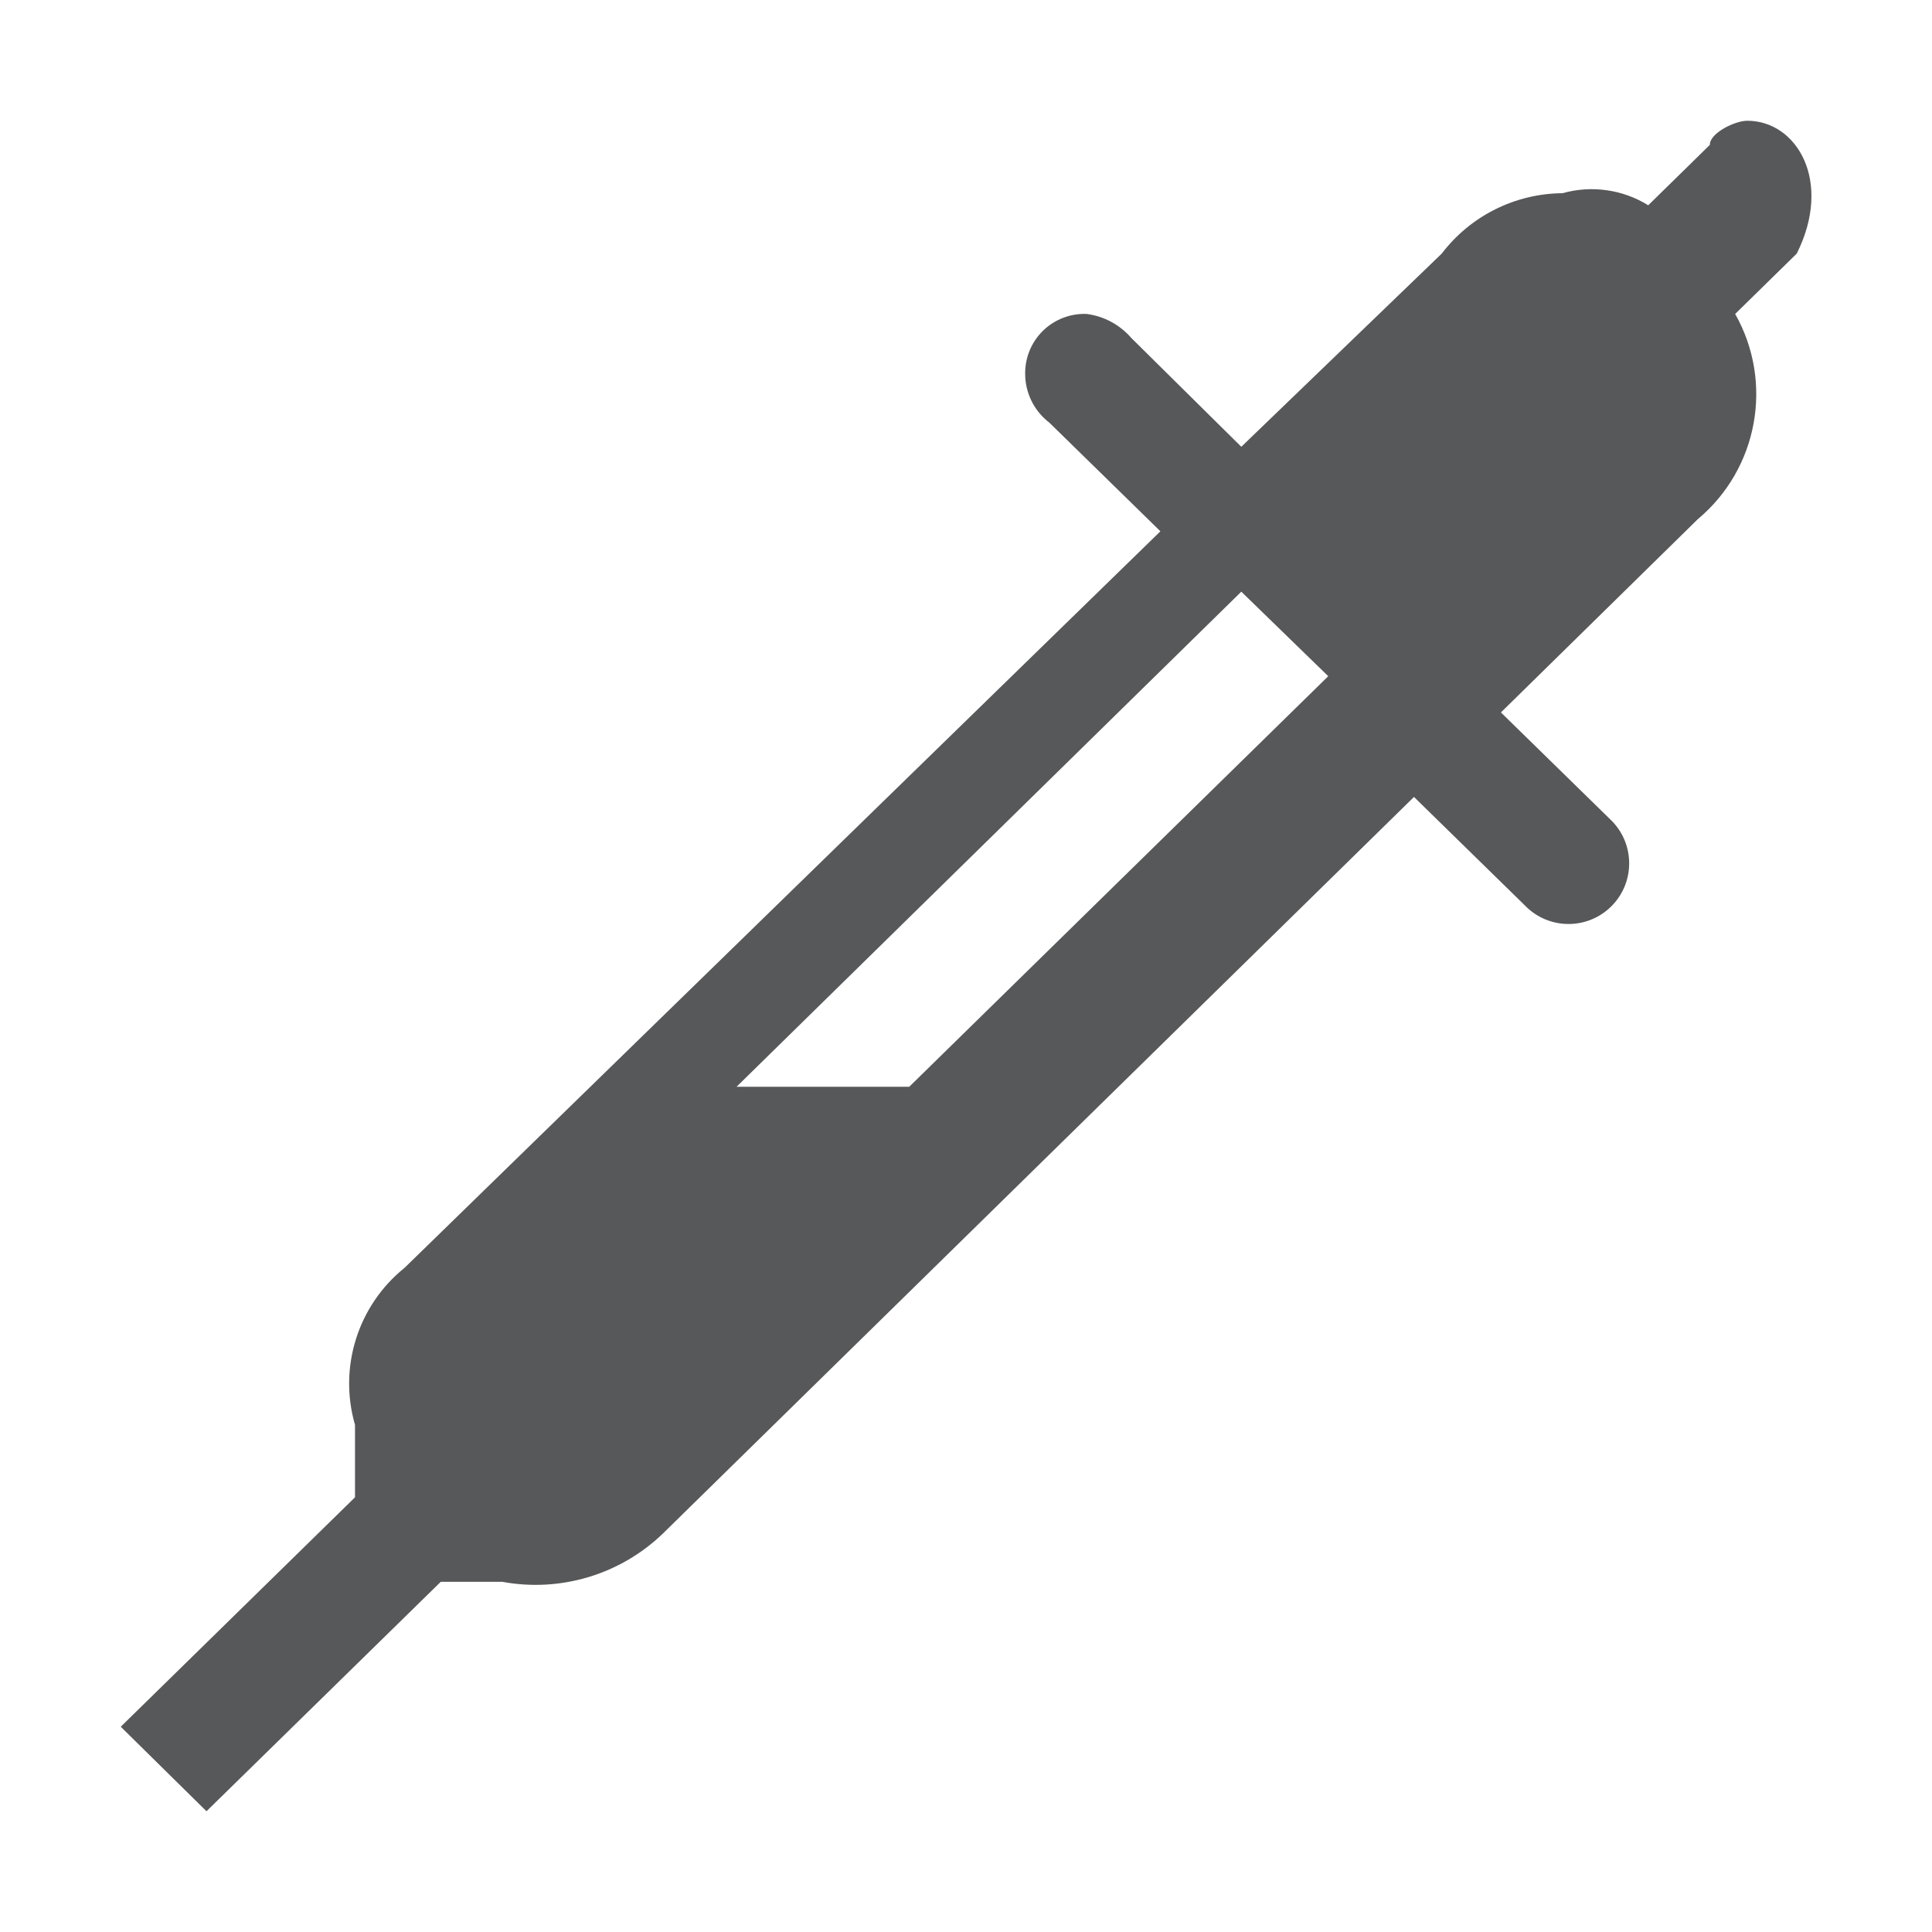
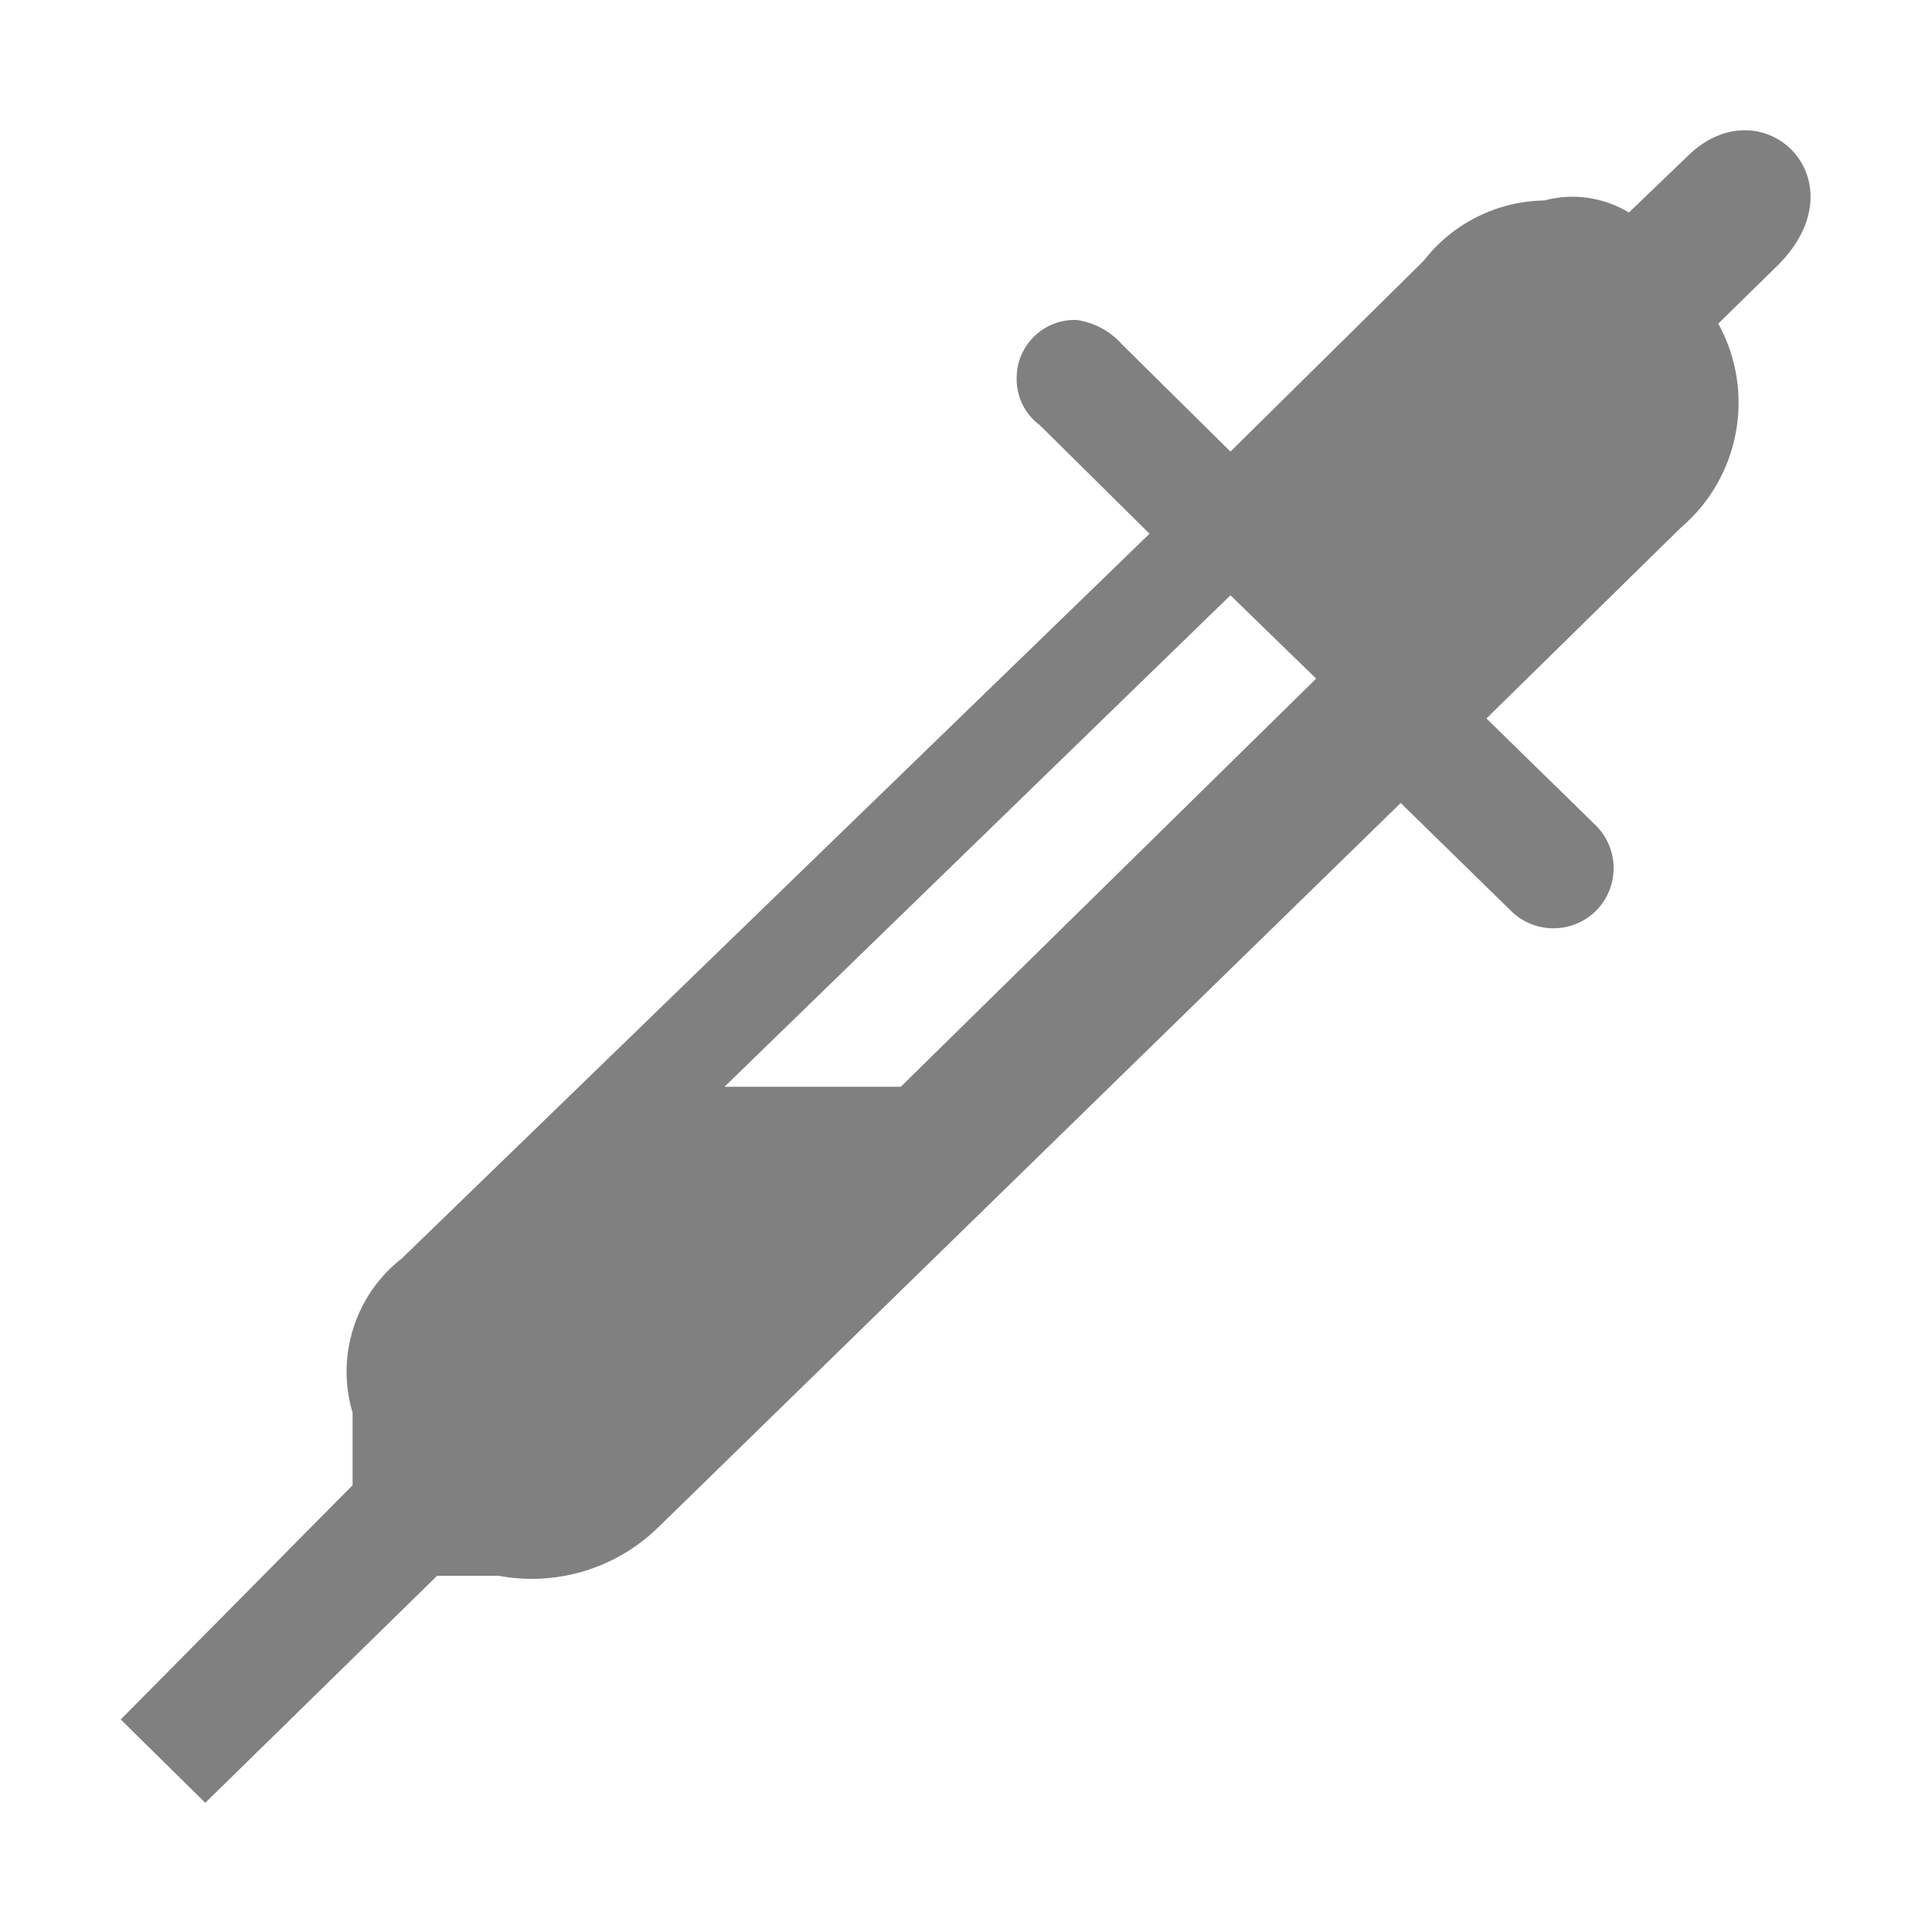
- <svg xmlns="http://www.w3.org/2000/svg" id="图层_2" data-name="图层 2" viewBox="0 0 16 16">
-   <defs>
-     <style>.cls-1{opacity:0.75;}.cls-2{fill:#1f2022;}</style>
-   </defs>
-   <g id="layer1" class="cls-1">
-     <path id="path4746" class="cls-2" d="M14.47,1c-.1,0-.31.1-.31.2l-.51.5a.89.89,0,0,0-.71-.1,1.27,1.27,0,0,0-1,.5L10.28,3.7l-.91-.9A.59.59,0,0,0,9,2.6a.49.49,0,0,0-.51.49.51.51,0,0,0,.2.41l.92.9L3.35,10.5a1.23,1.23,0,0,0-.41,1.3v.6L1,14.3l.71.7,1.94-1.9h.51a1.52,1.52,0,0,0,1.33-.4l6.22-6.1.92.9a.5.5,0,0,0,.72-.7h0l-.92-.9,1.63-1.6a1.35,1.35,0,0,0,.31-1.7l.51-.5C15.18,1.5,14.88,1,14.47,1ZM10.28,4.9l.72.7L7.53,9H6.1Z" />
-   </g>
+ <svg xmlns="http://www.w3.org/2000/svg" version="1.1" id="图层_14" x="0px" y="0px" viewBox="0 0 16 16" style="enable-background:new 0 0 16 16;" xml:space="preserve">
+   <path id="_16" style="fill:#808080;" d="M14,1.27l-0.51,0.49c-0.21-0.127-0.463-0.164-0.7-0.1c-0.392,0.006-0.76,0.19-1,0.5  l-1.6,1.58l-0.9-0.89c-0.096-0.108-0.227-0.178-0.37-0.2c-0.265-0.011-0.489,0.195-0.5,0.459c0,0.004,0,0.007,0,0.011l0,0  c-0.007,0.157,0.064,0.307,0.19,0.4l0.91,0.9l-6.19,6c-0.388,0.301-0.55,0.81-0.41,1.28v0.6L1,14.24l0.7,0.69l1.92-1.88h0.51  c0.479,0.089,0.971-0.06,1.32-0.4l6.15-6l0.91,0.89c0.194,0.196,0.511,0.197,0.707,0.003c0.001-0.001,0.002-0.002,0.003-0.003  c0.191-0.194,0.191-0.506,0-0.7l0,0l-0.91-0.89l1.61-1.58c0.491-0.418,0.621-1.124,0.31-1.69l0.5-0.49  C15.42,1.49,14.61,0.71,14,1.27z M10.19,4.93l0.71,0.69L7.46,9H6L10.19,4.93z" />
</svg>
